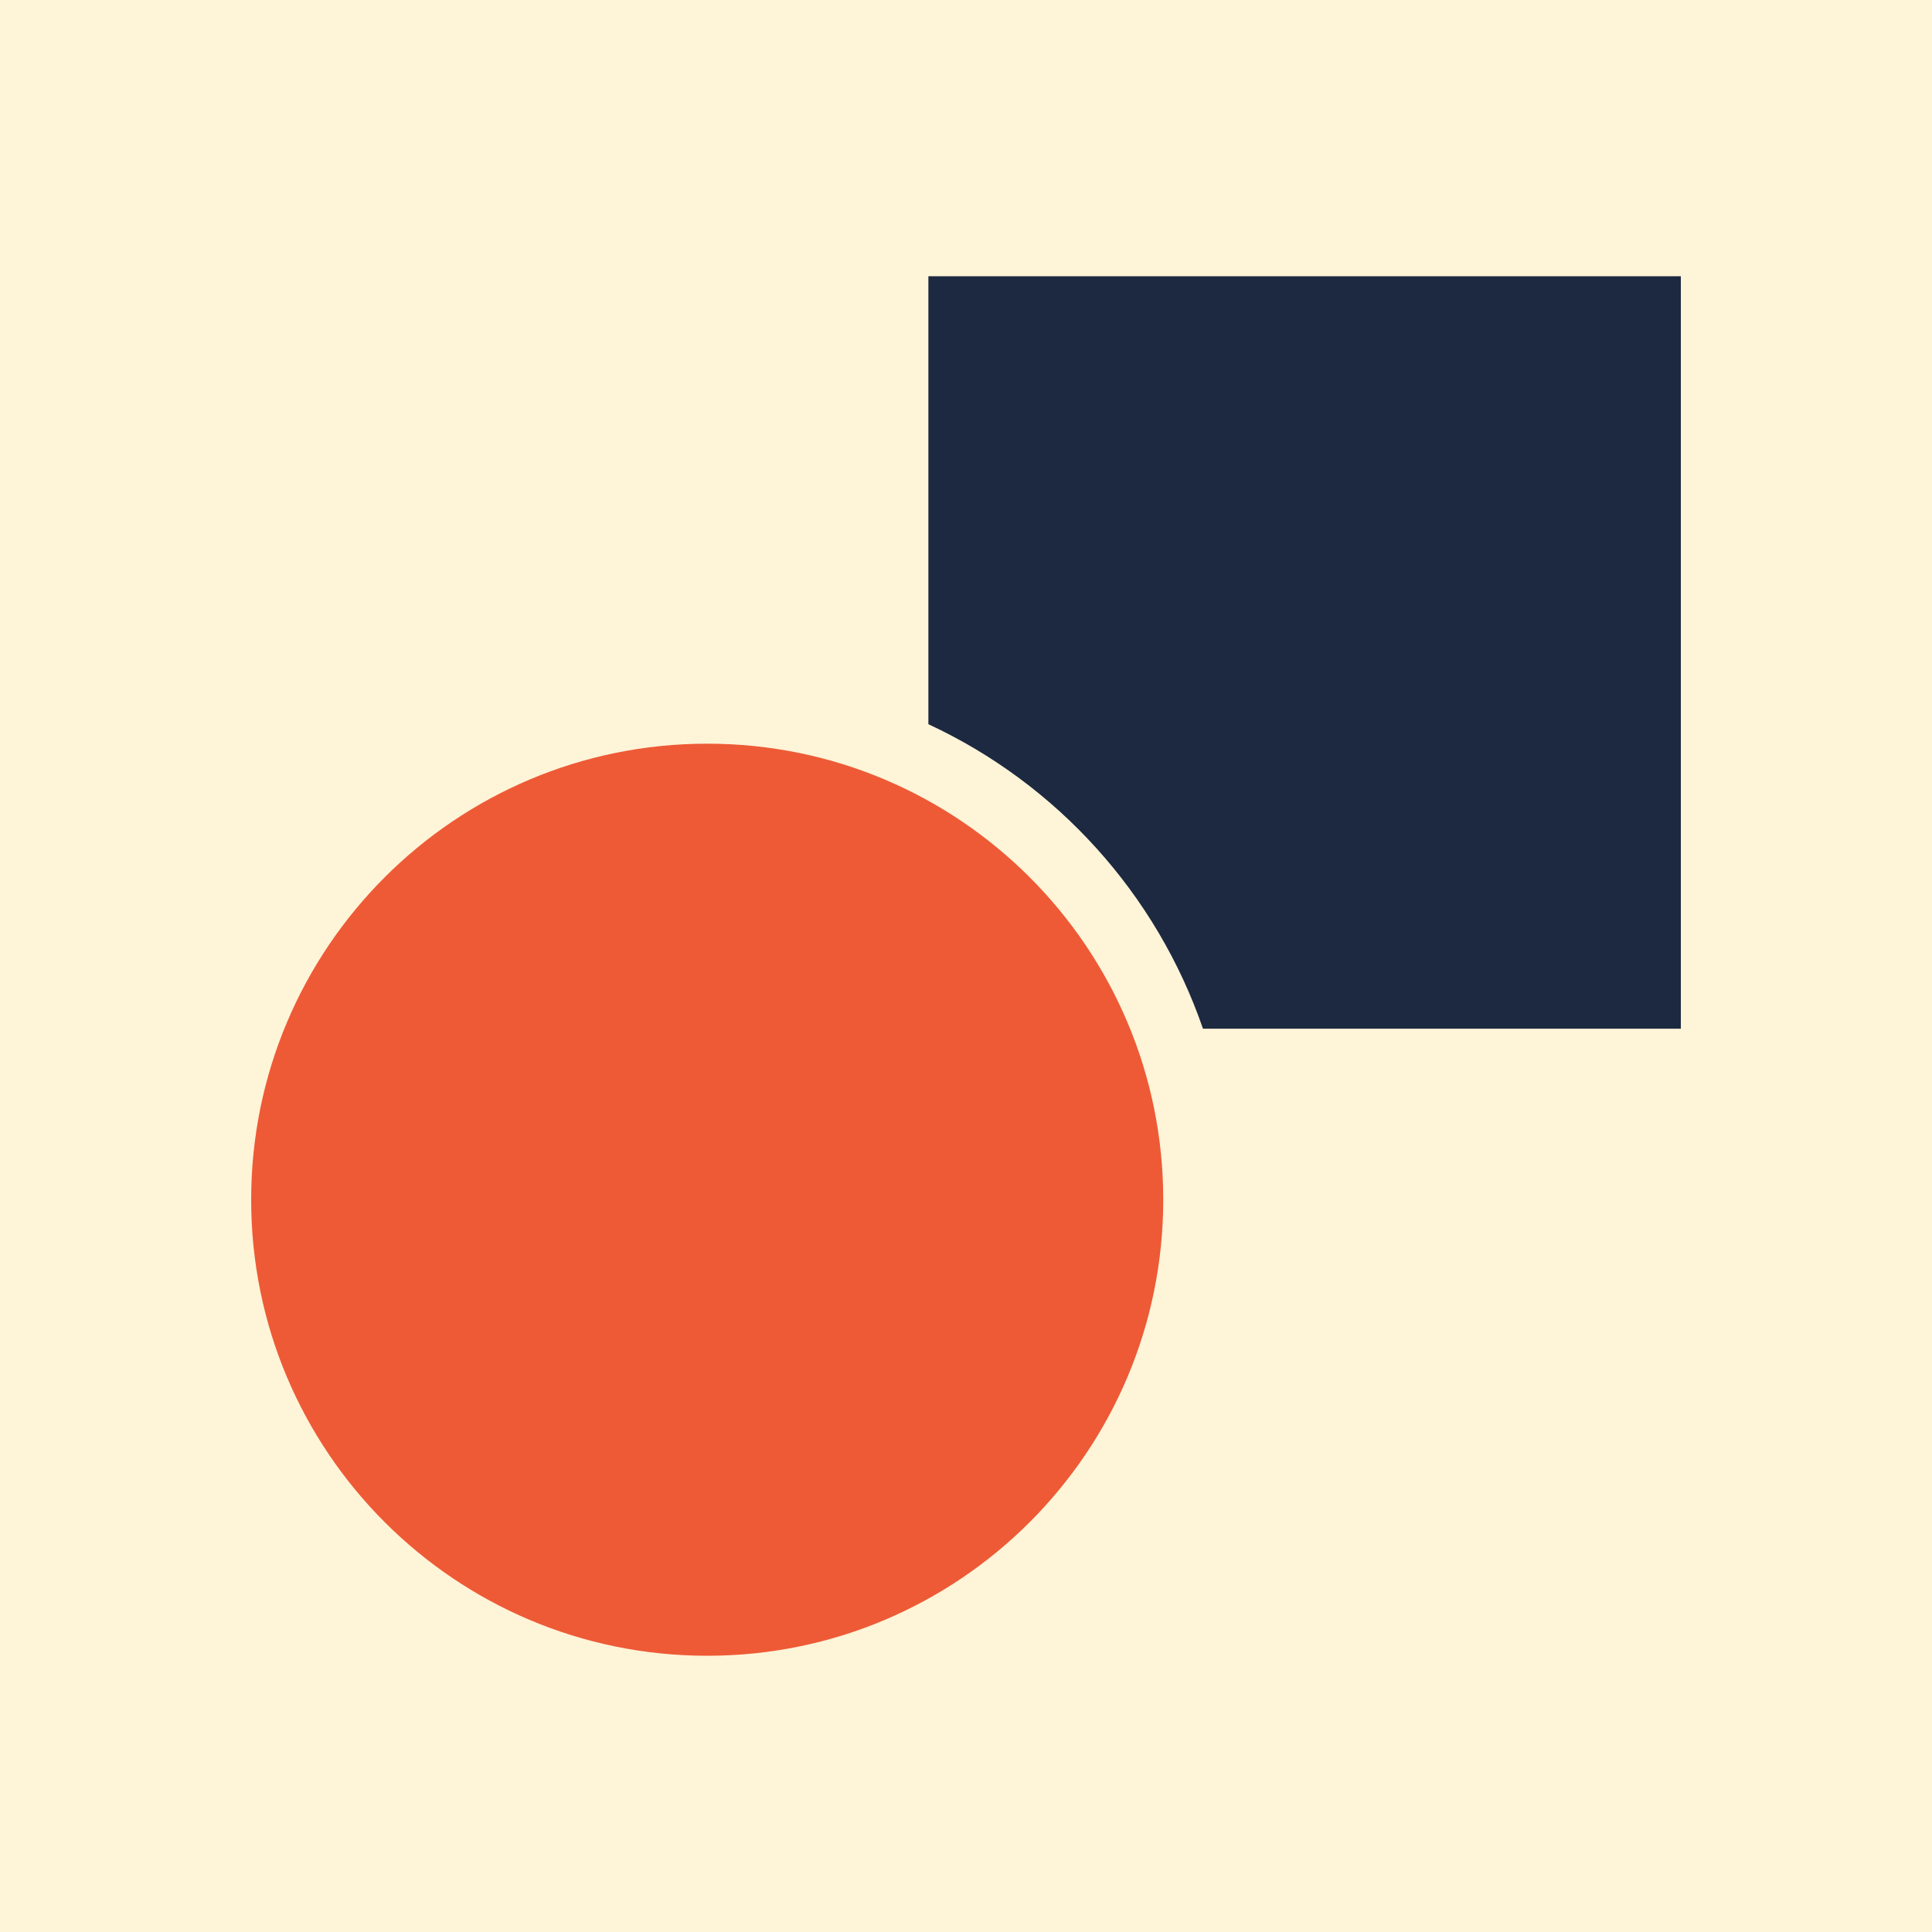
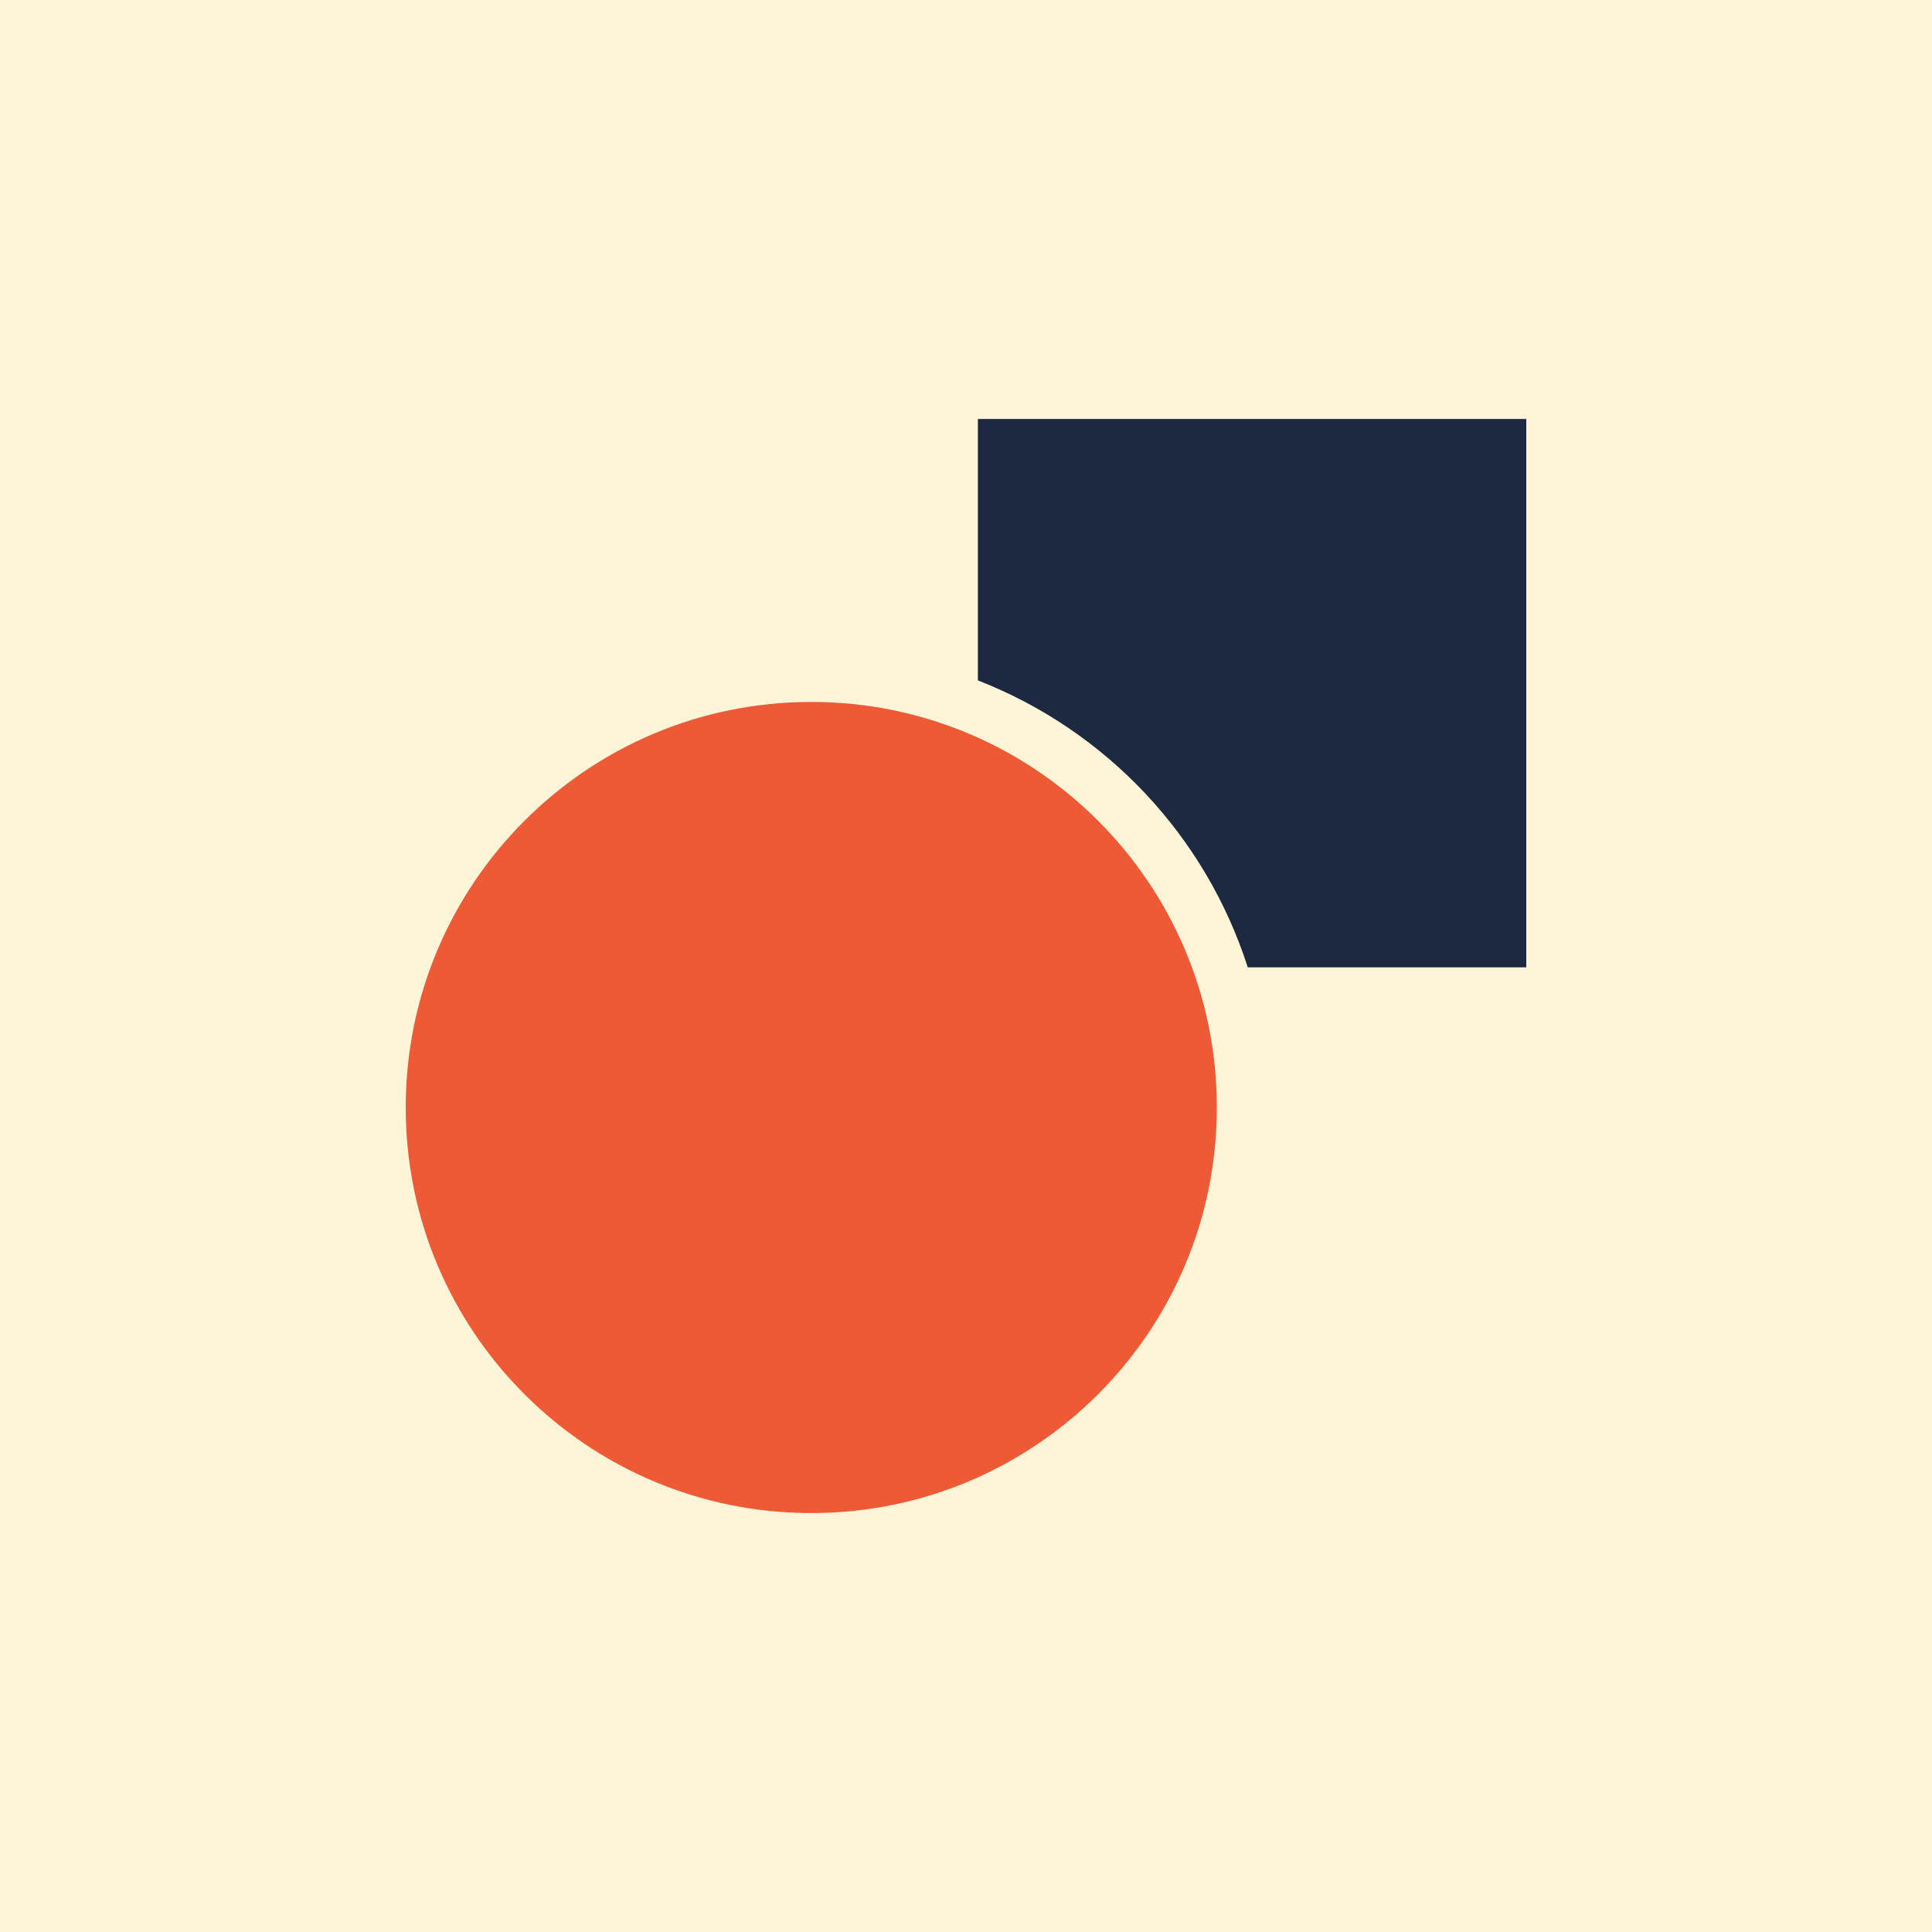
<svg xmlns="http://www.w3.org/2000/svg" viewBox="0 0 1080 1080" width="1080" height="1080" role="img" aria-label="Play Before Pixels">
  <rect width="1080" height="1080" fill="#FEF4D8" />
-   <path fill="#1D2940" d="M518.97 404.83V154.42H939.6V575.05H672.47A293.17 293.17 0 0 0 518.97 404.83Z" />
-   <circle cx="395.33" cy="670.65" r="254.93" fill="#EE5A36" />
+   <path fill="#1D2940" d="M546.65 380.35V234.19H853.2V540.74H697.51A256.28 256.28 0 0 0 546.65 380.35Z" />
+   <circle cx="453.51" cy="619.1" r="226.71" fill="#EE5A36" />
</svg>
